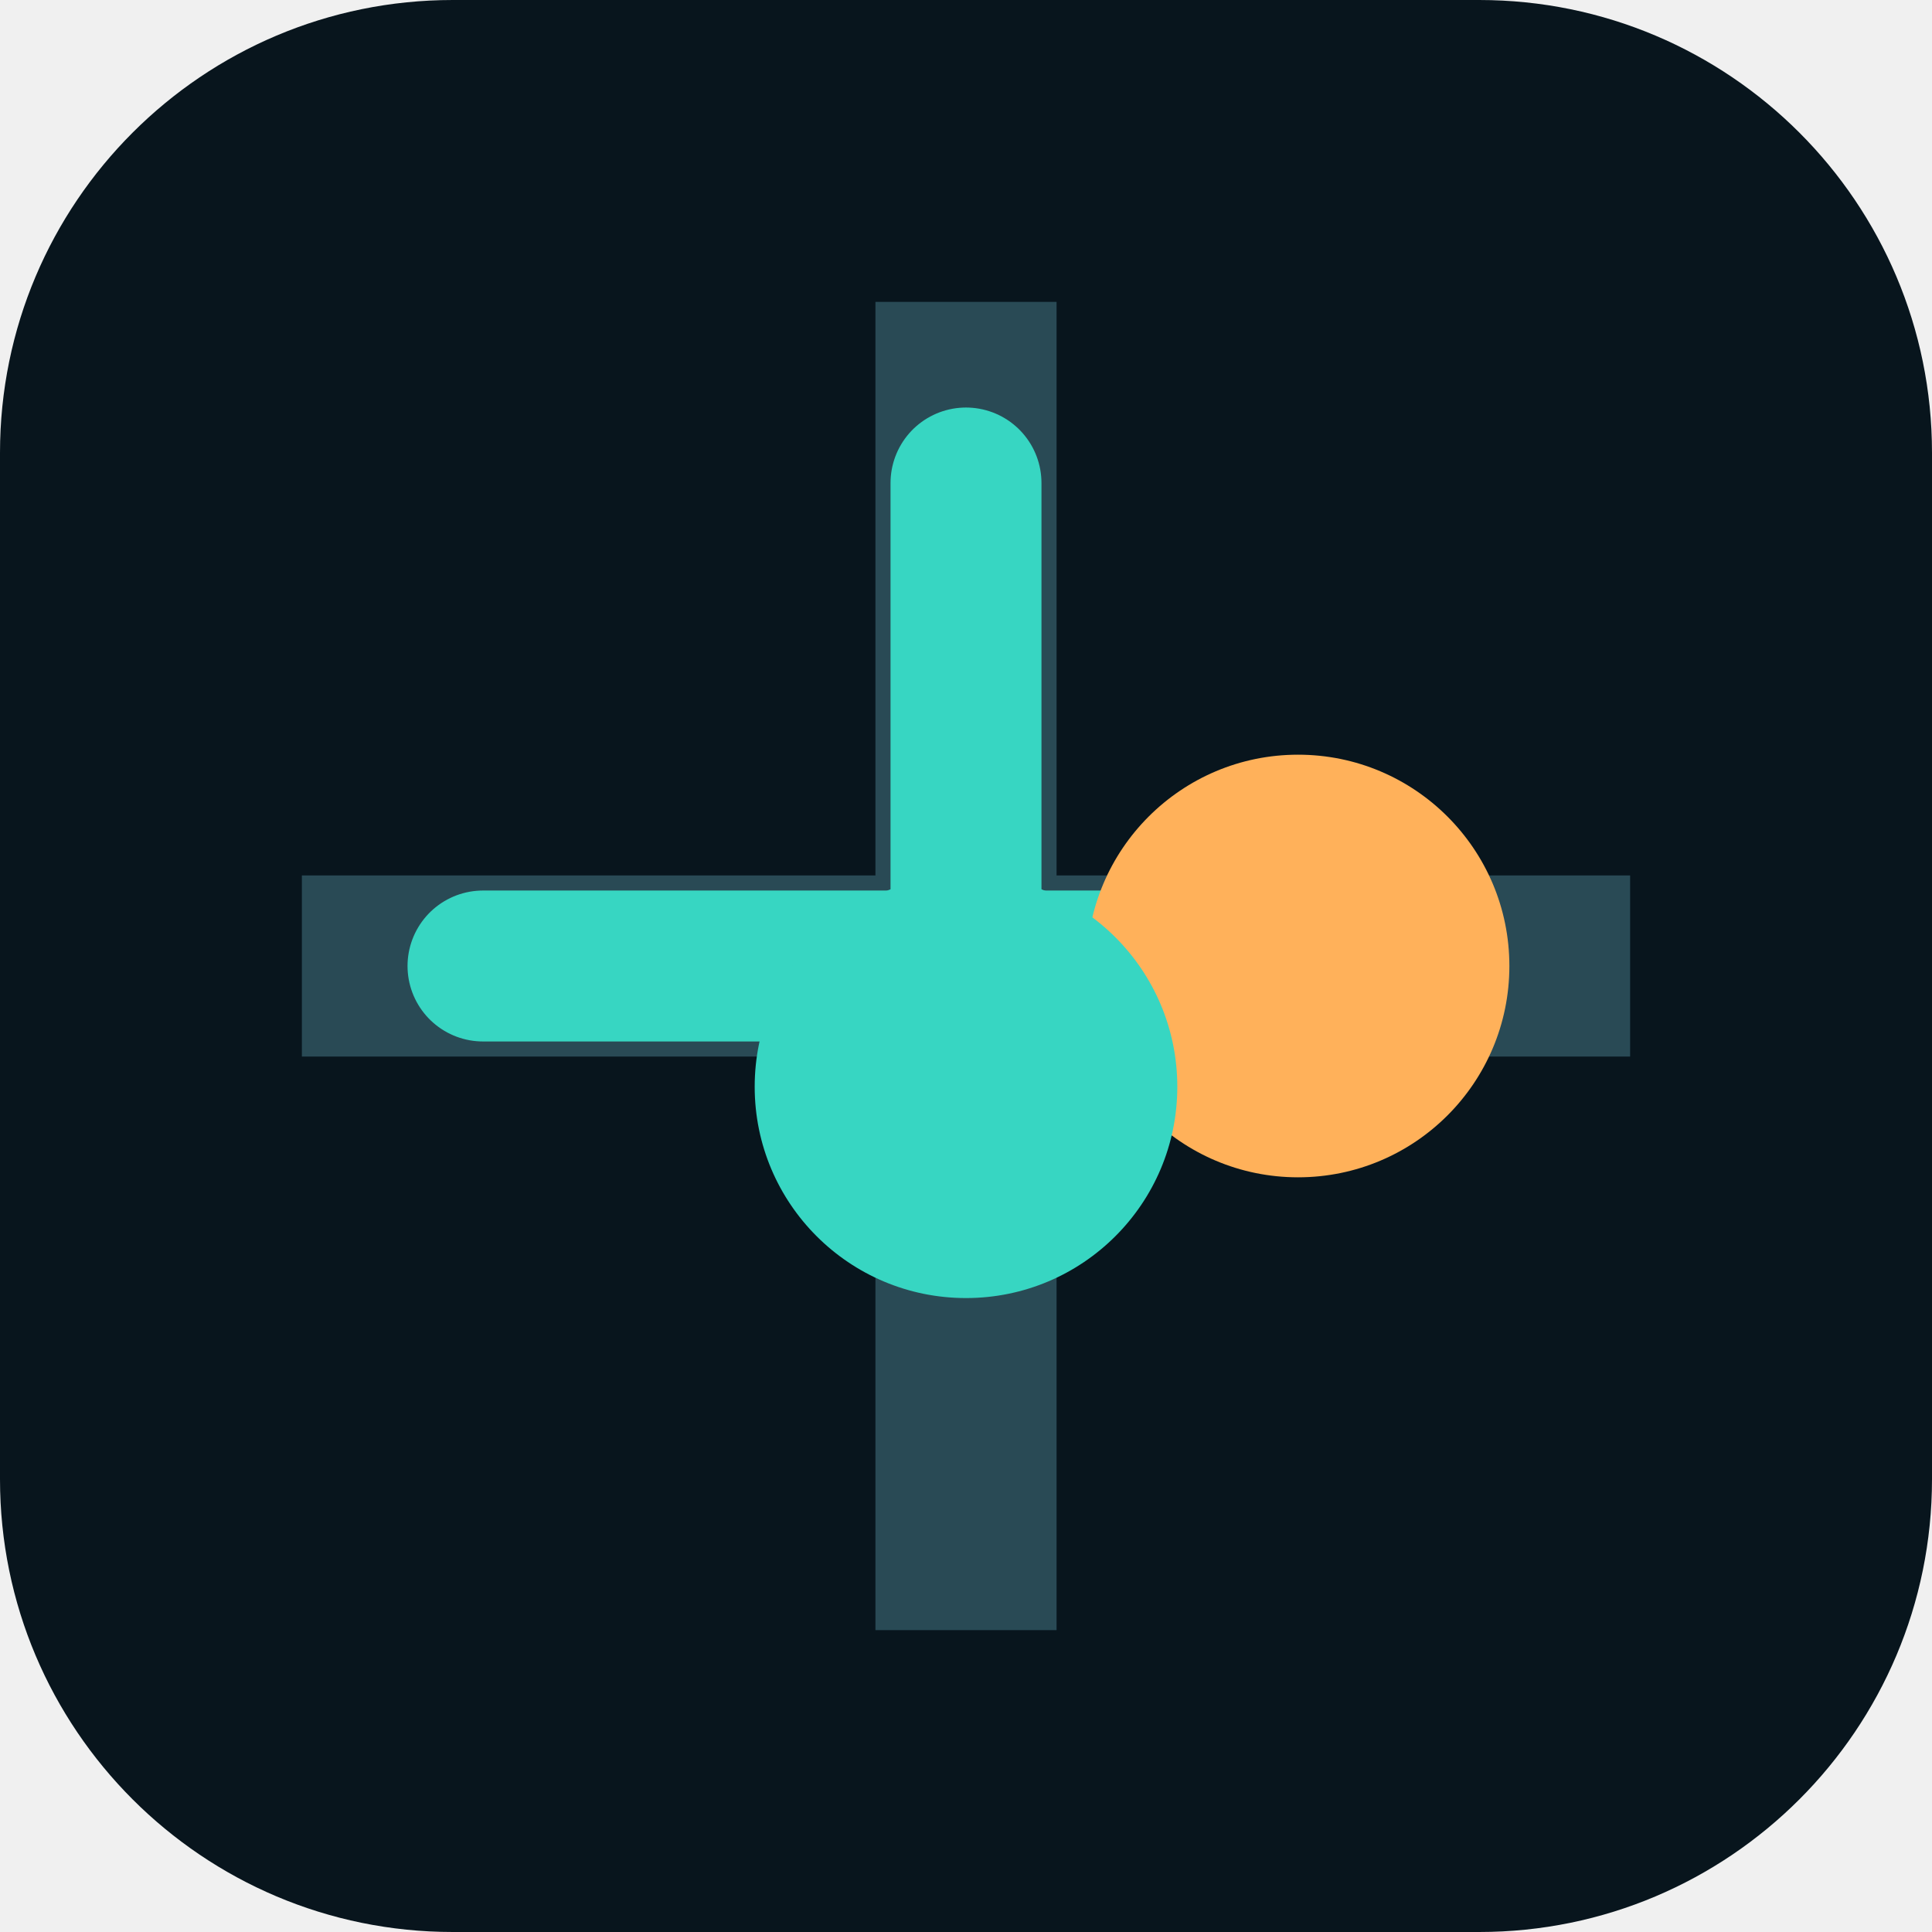
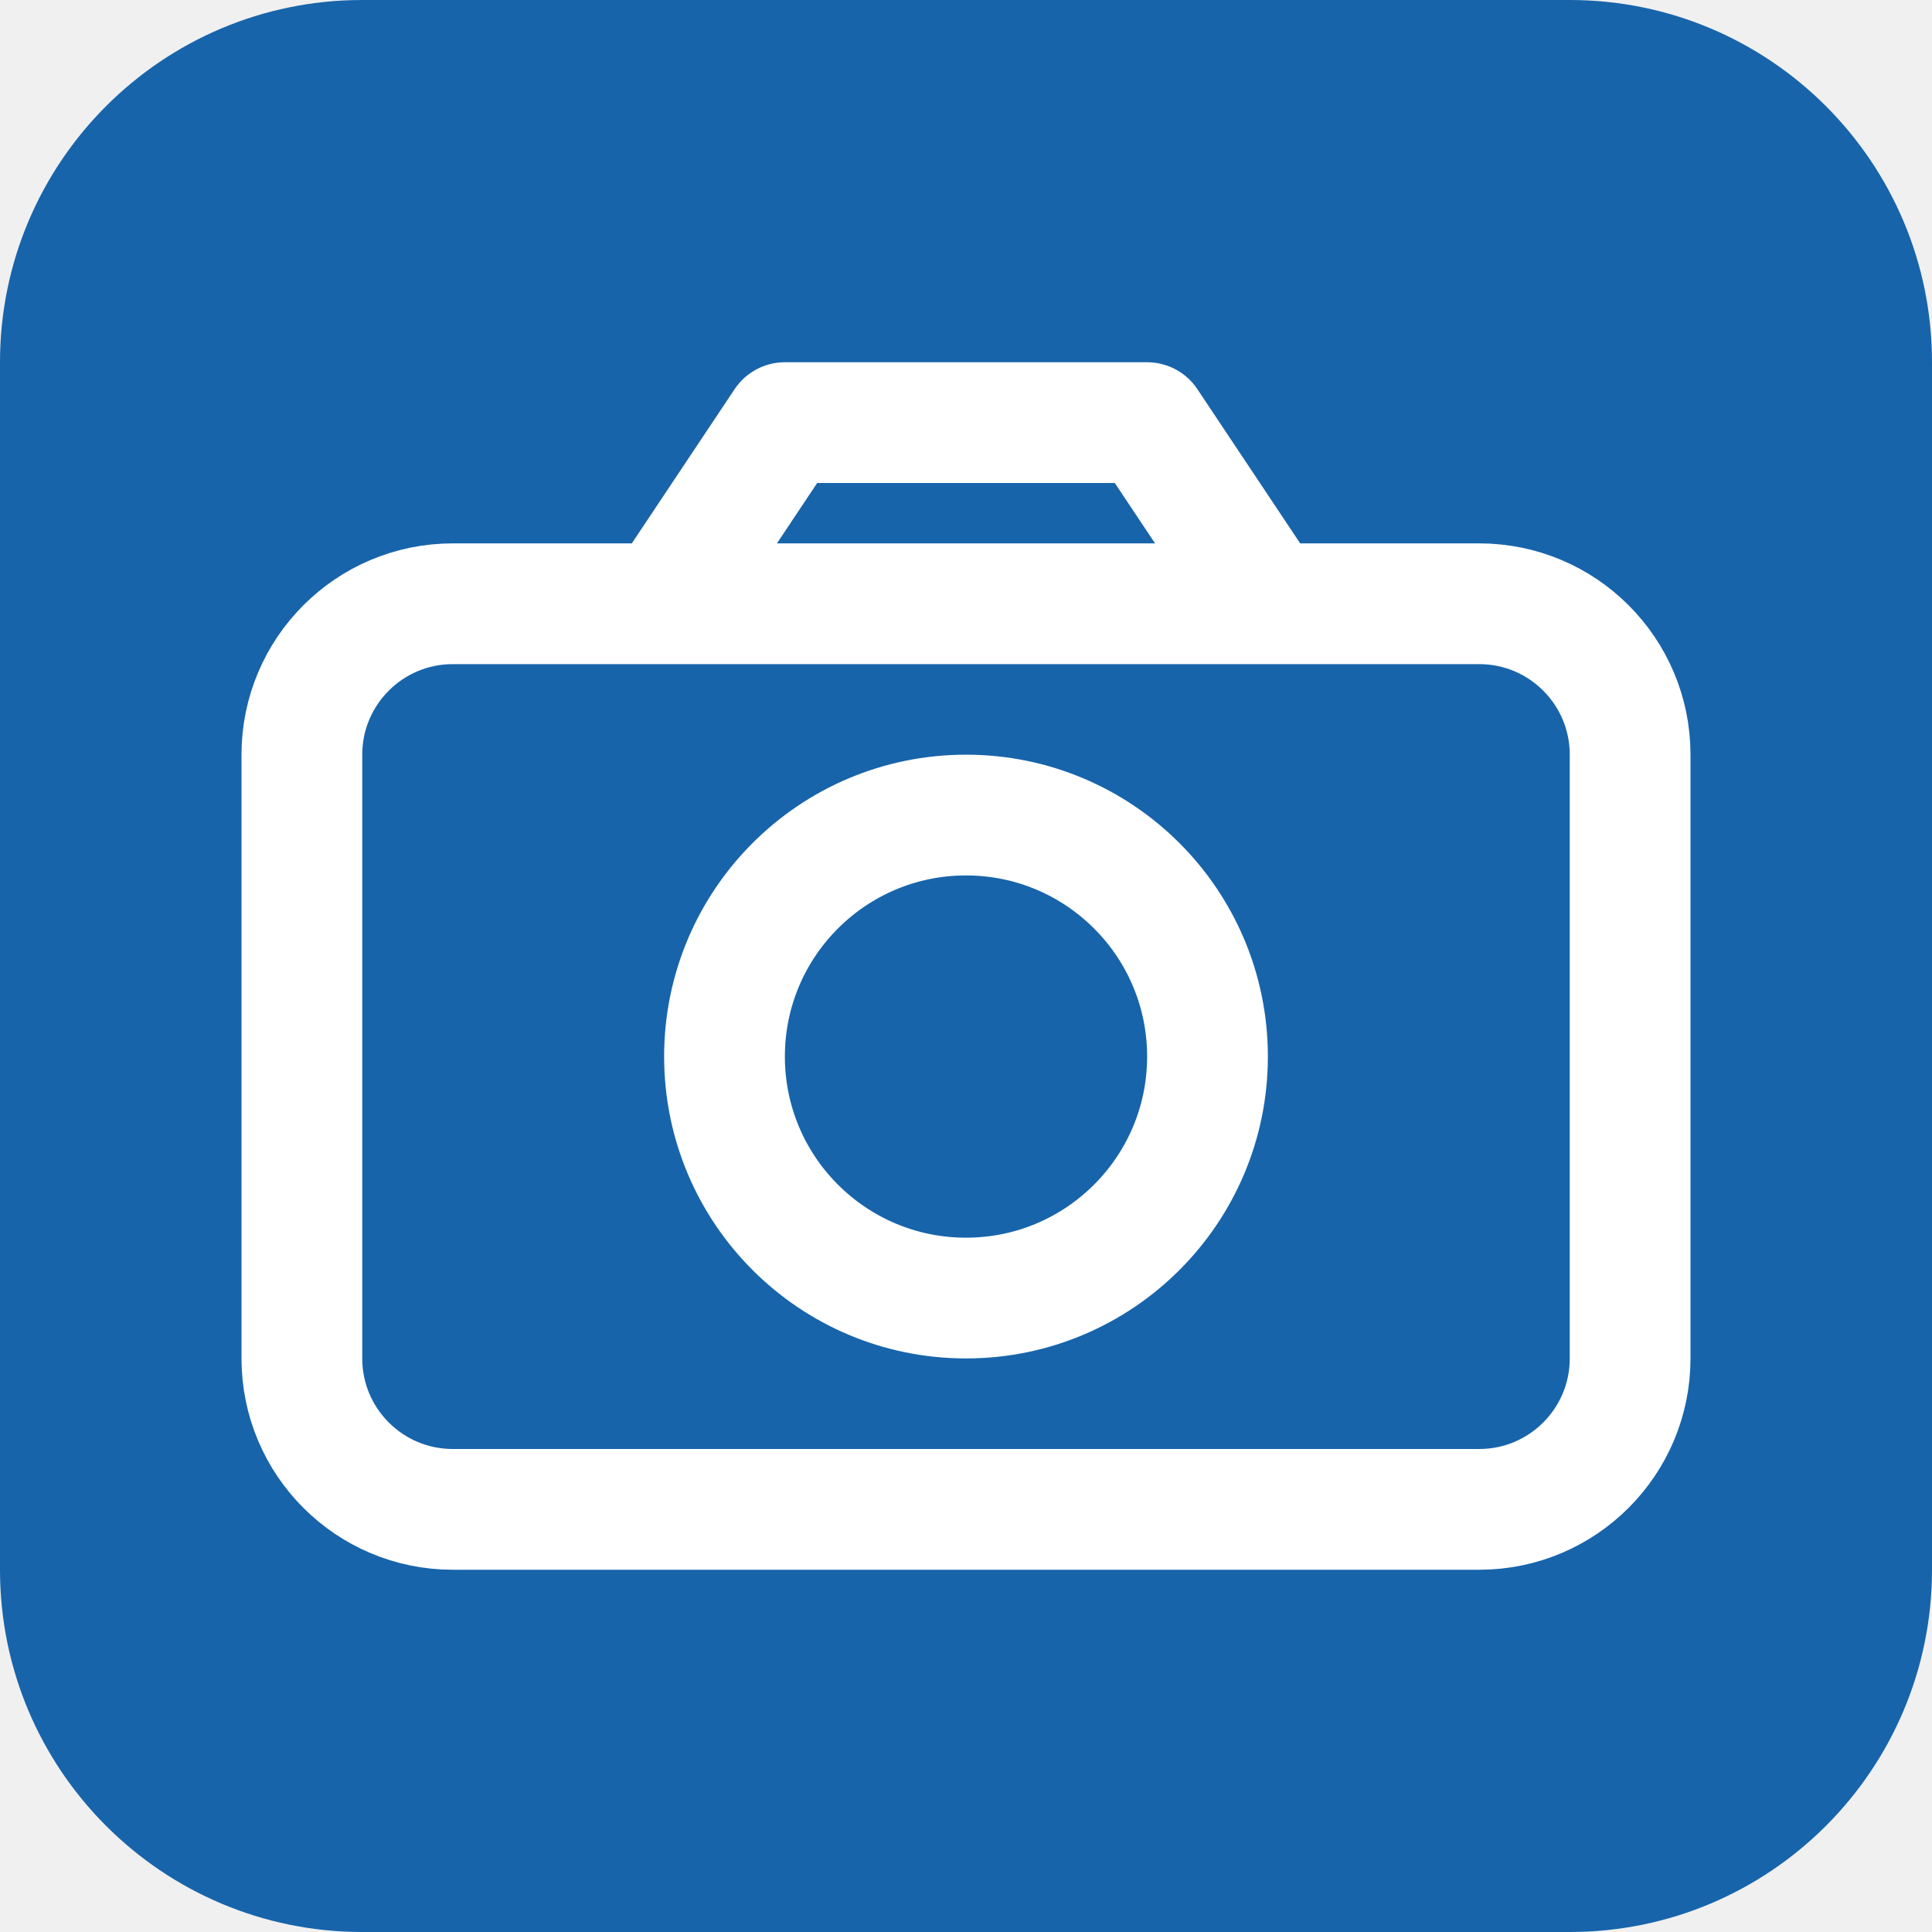
<svg xmlns="http://www.w3.org/2000/svg" viewBox="0 0 64 64">
-   <rect width="64" height="64" rx="15" fill="#08151d" />
-   <path d="M10 32h44M32 10v44" stroke="#294a55" stroke-width="6" />
-   <path d="M16 32h25M32 16v18" stroke="#37d6c2" stroke-width="5" stroke-linecap="round" />
-   <circle cx="43" cy="32" r="7" fill="#ffb15a" />
-   <circle cx="32" cy="36" r="7" fill="#37d6c2" />
+   <rect width="64" height="64" rx="12" fill="#1764ab" />
+   <rect x="10" y="20" width="44" height="30" rx="5" fill="none" stroke="#fff" stroke-width="4" />
+   <path d="M22 20l4-6h12l4 6" fill="none" stroke="#fff" stroke-width="4" stroke-linejoin="round" />
+   <circle cx="32" cy="35" r="8" fill="none" stroke="#fff" stroke-width="4" />
</svg>
